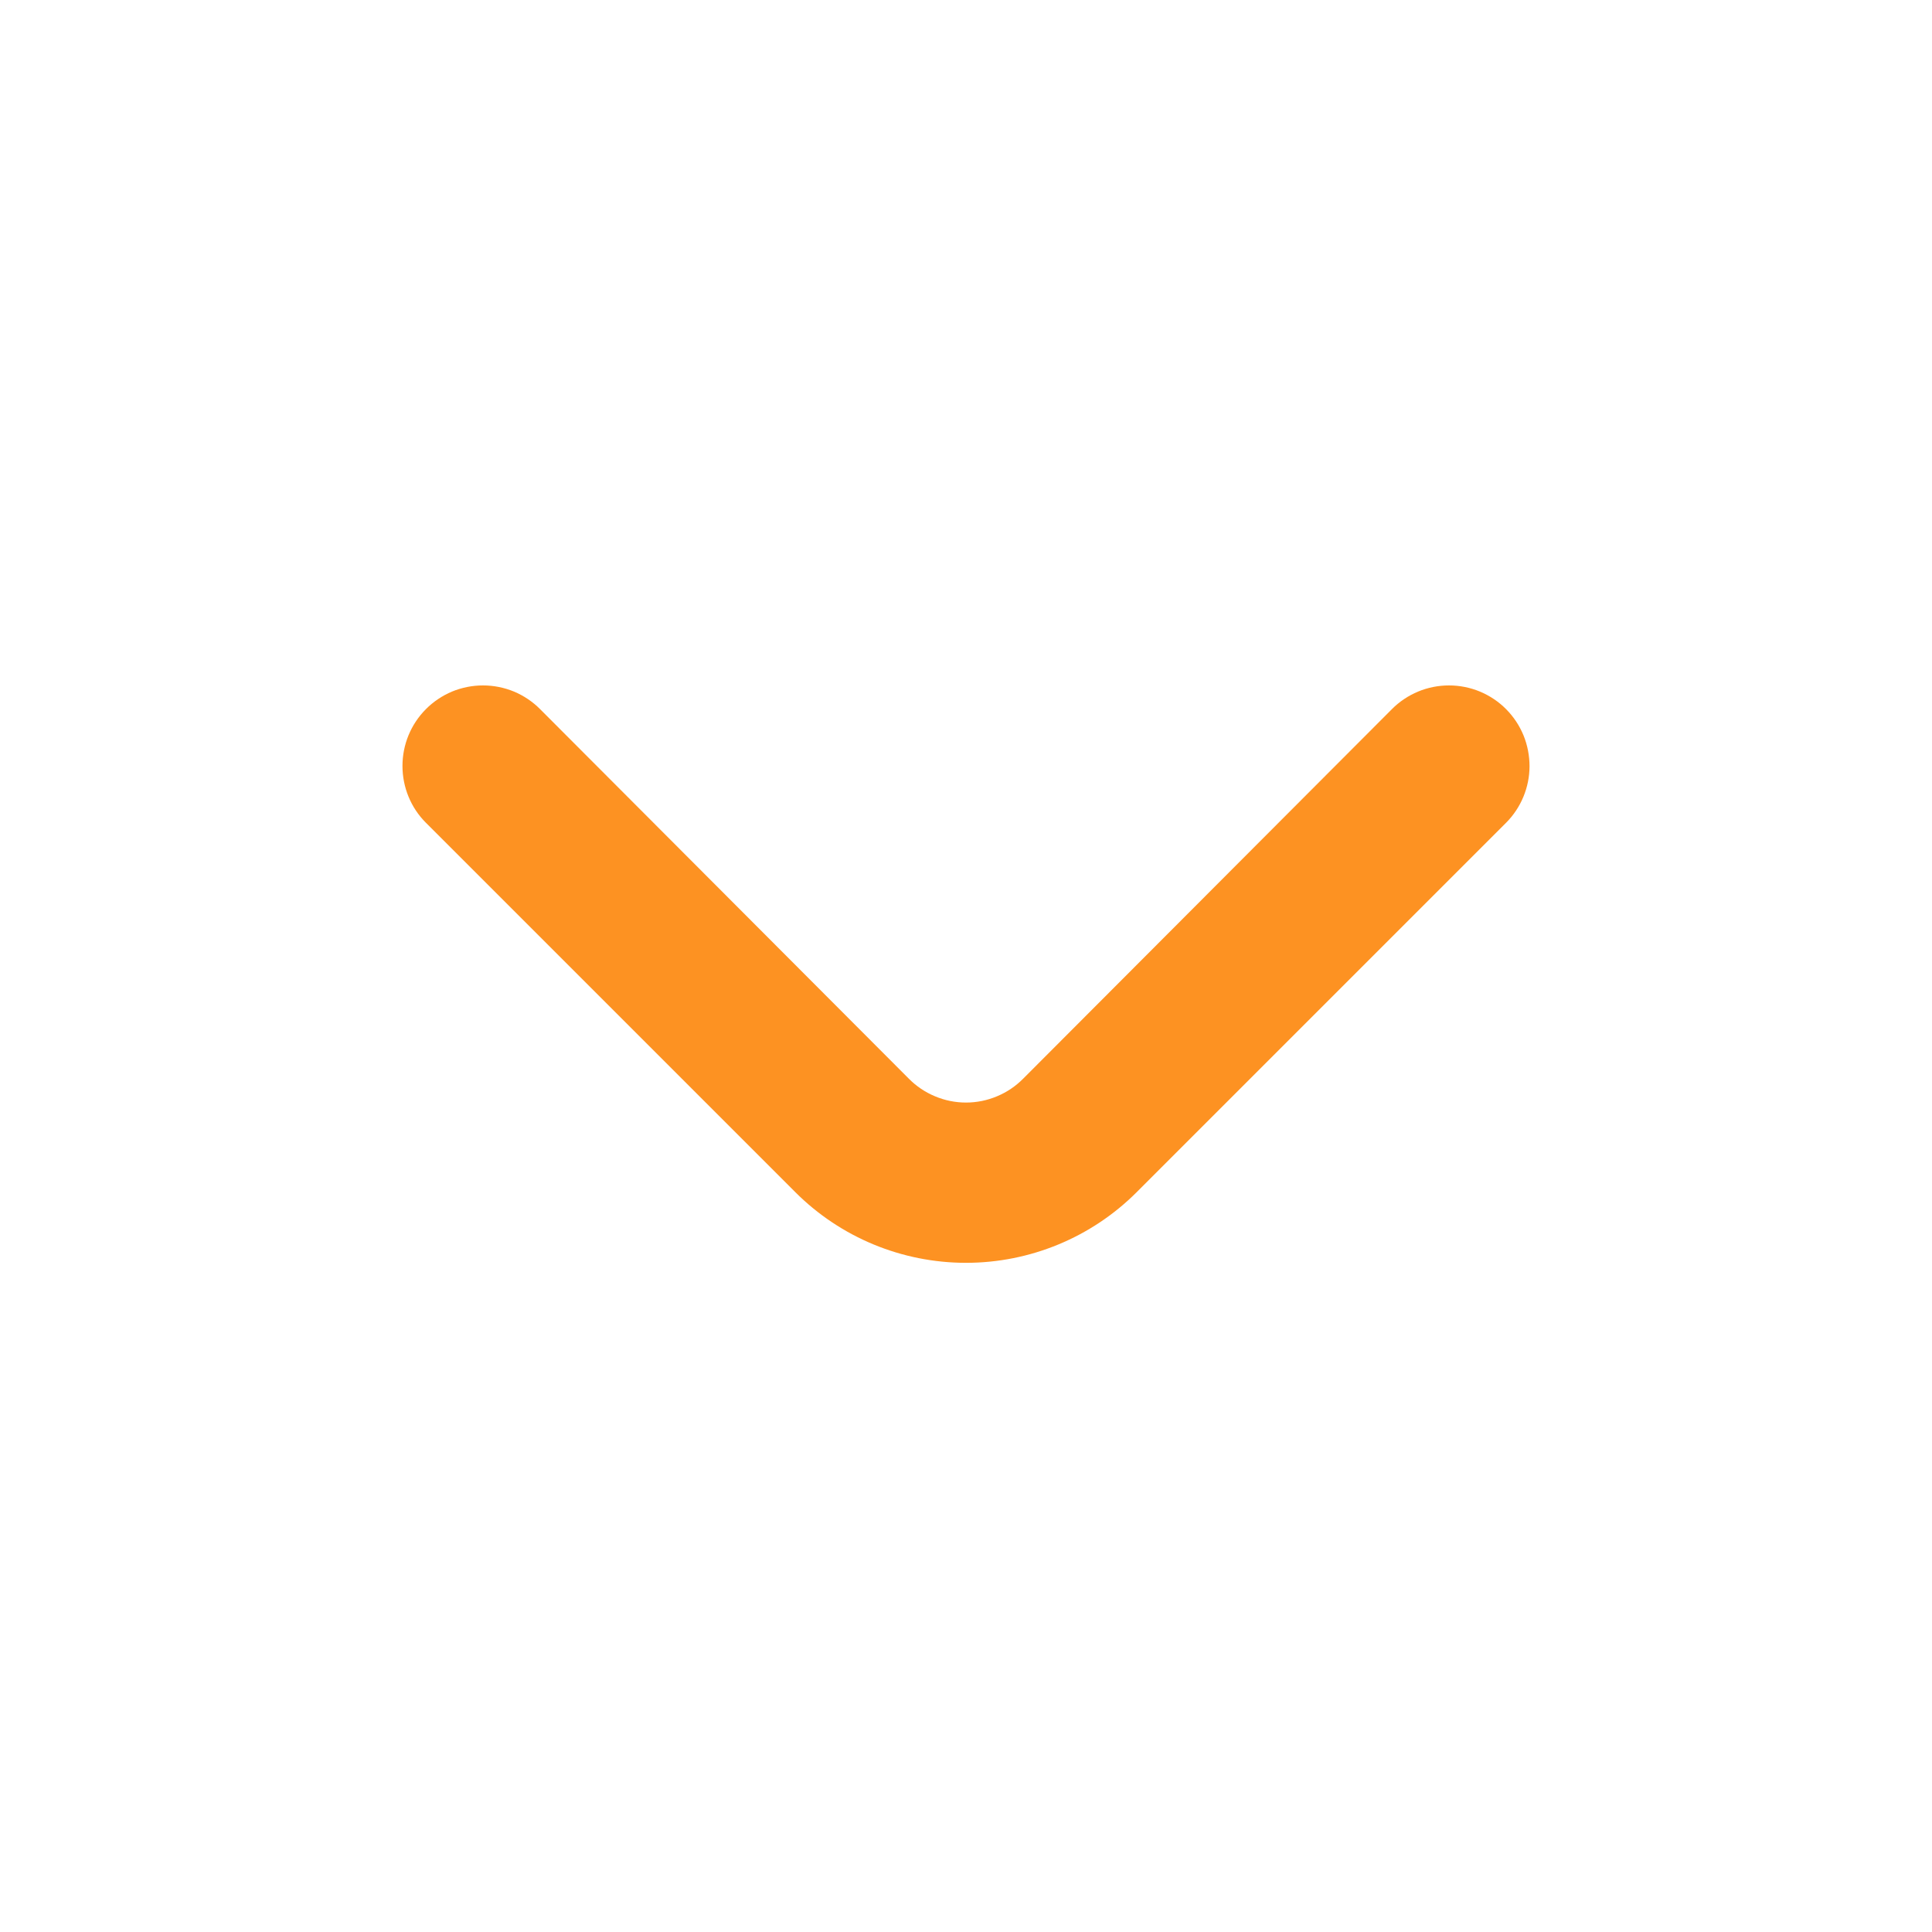
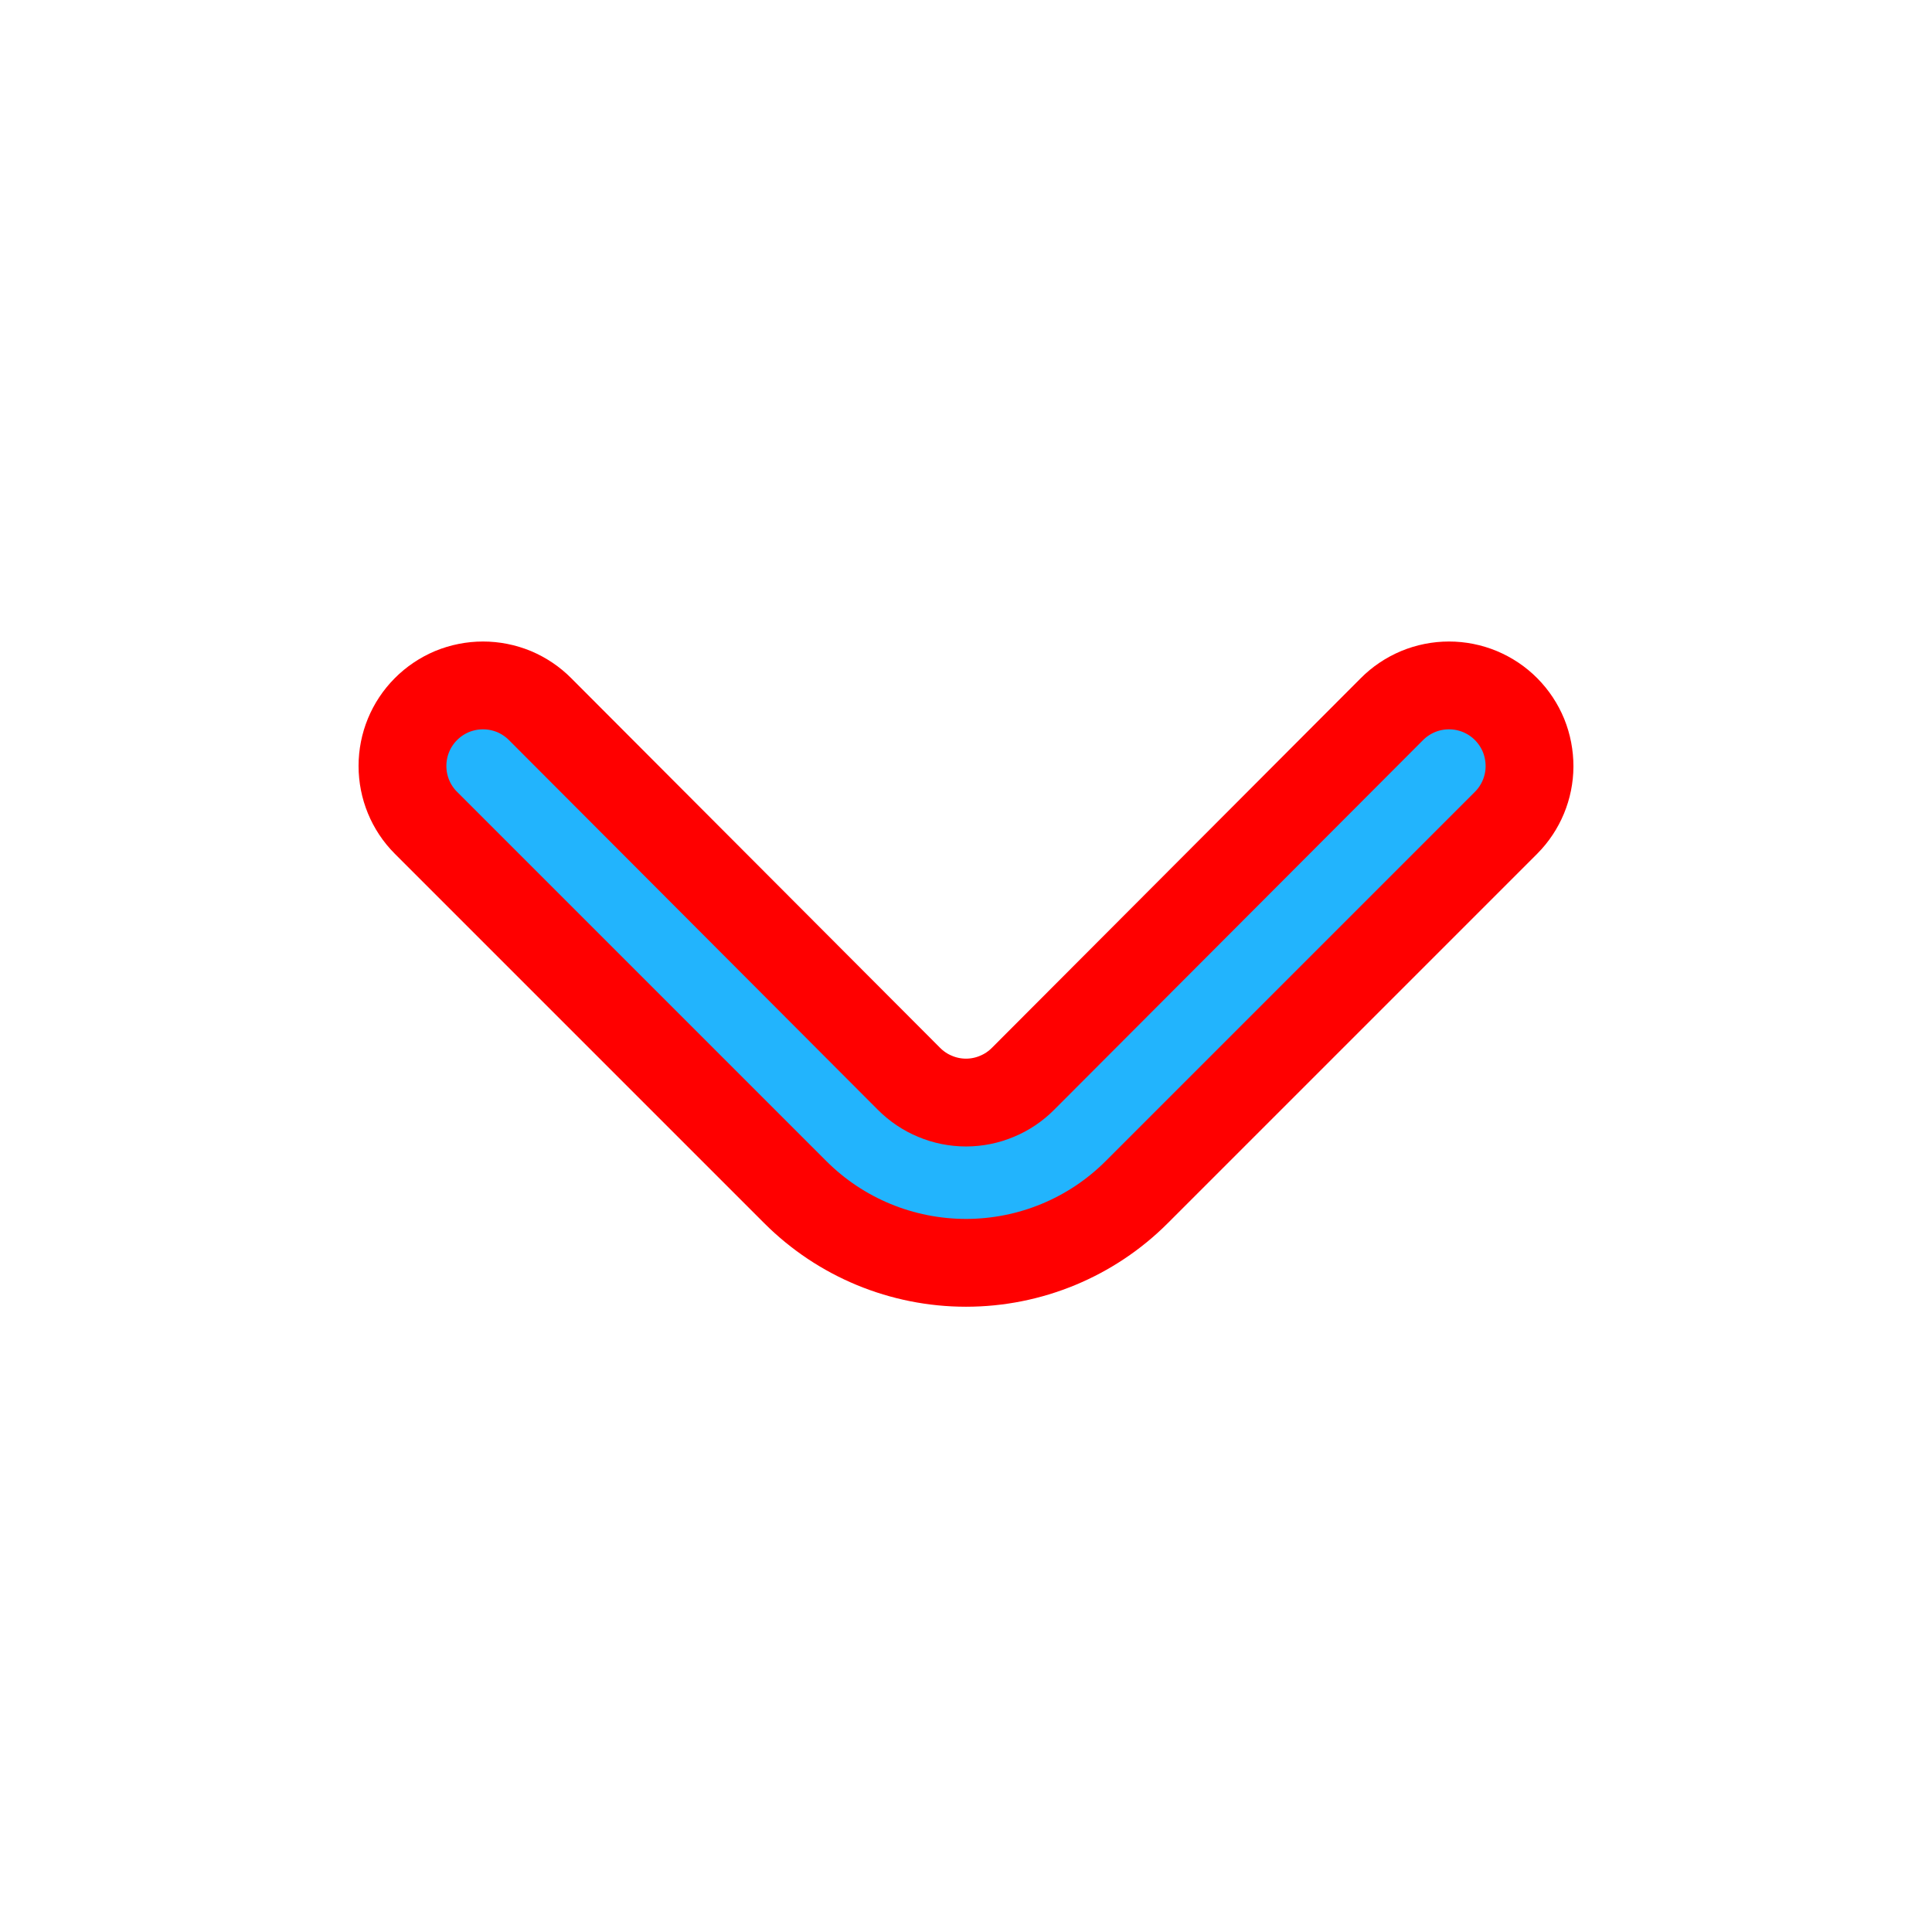
<svg xmlns="http://www.w3.org/2000/svg" width="22" height="22" viewBox="0 0 22 22" fill="none">
-   <path d="M11.651 12.283C11.566 12.369 11.464 12.438 11.352 12.484C11.241 12.531 11.121 12.555 11 12.555C10.879 12.555 10.759 12.531 10.648 12.484C10.536 12.438 10.434 12.369 10.349 12.283L6.151 8.076C6.066 7.99 5.964 7.922 5.853 7.875C5.741 7.829 5.621 7.805 5.5 7.805C5.379 7.805 5.259 7.829 5.147 7.875C5.036 7.922 4.934 7.99 4.849 8.076C4.678 8.248 4.583 8.48 4.583 8.722C4.583 8.964 4.678 9.197 4.849 9.368L9.057 13.576C9.572 14.091 10.271 14.38 11 14.38C11.729 14.38 12.428 14.091 12.943 13.576L17.151 9.368C17.32 9.198 17.416 8.967 17.417 8.727C17.417 8.606 17.394 8.486 17.349 8.375C17.303 8.263 17.236 8.162 17.151 8.076C17.066 7.99 16.964 7.922 16.852 7.875C16.741 7.829 16.621 7.805 16.5 7.805C16.379 7.805 16.259 7.829 16.148 7.875C16.036 7.922 15.934 7.99 15.849 8.076L11.651 12.283Z" fill="#FD9222" />
+   <path d="M11.651 12.283C11.566 12.369 11.464 12.438 11.352 12.484C11.241 12.531 11.121 12.555 11 12.555C10.879 12.555 10.759 12.531 10.648 12.484C10.536 12.438 10.434 12.369 10.349 12.283L6.151 8.076C6.066 7.99 5.964 7.922 5.853 7.875C5.741 7.829 5.621 7.805 5.5 7.805C5.379 7.805 5.259 7.829 5.147 7.875C5.036 7.922 4.934 7.99 4.849 8.076C4.678 8.248 4.583 8.48 4.583 8.722C4.583 8.964 4.678 9.197 4.849 9.368L9.057 13.576C9.572 14.091 10.271 14.38 11 14.38C11.729 14.38 12.428 14.091 12.943 13.576L17.151 9.368C17.32 9.198 17.416 8.967 17.417 8.727C17.417 8.606 17.394 8.486 17.349 8.375C17.303 8.263 17.236 8.162 17.151 8.076C17.066 7.99 16.964 7.922 16.852 7.875C16.741 7.829 16.621 7.805 16.5 7.805C16.379 7.805 16.259 7.829 16.148 7.875C16.036 7.922 15.934 7.99 15.849 8.076L11.651 12.283Z" fill="#22b4fd" stroke="red" />
</svg>
